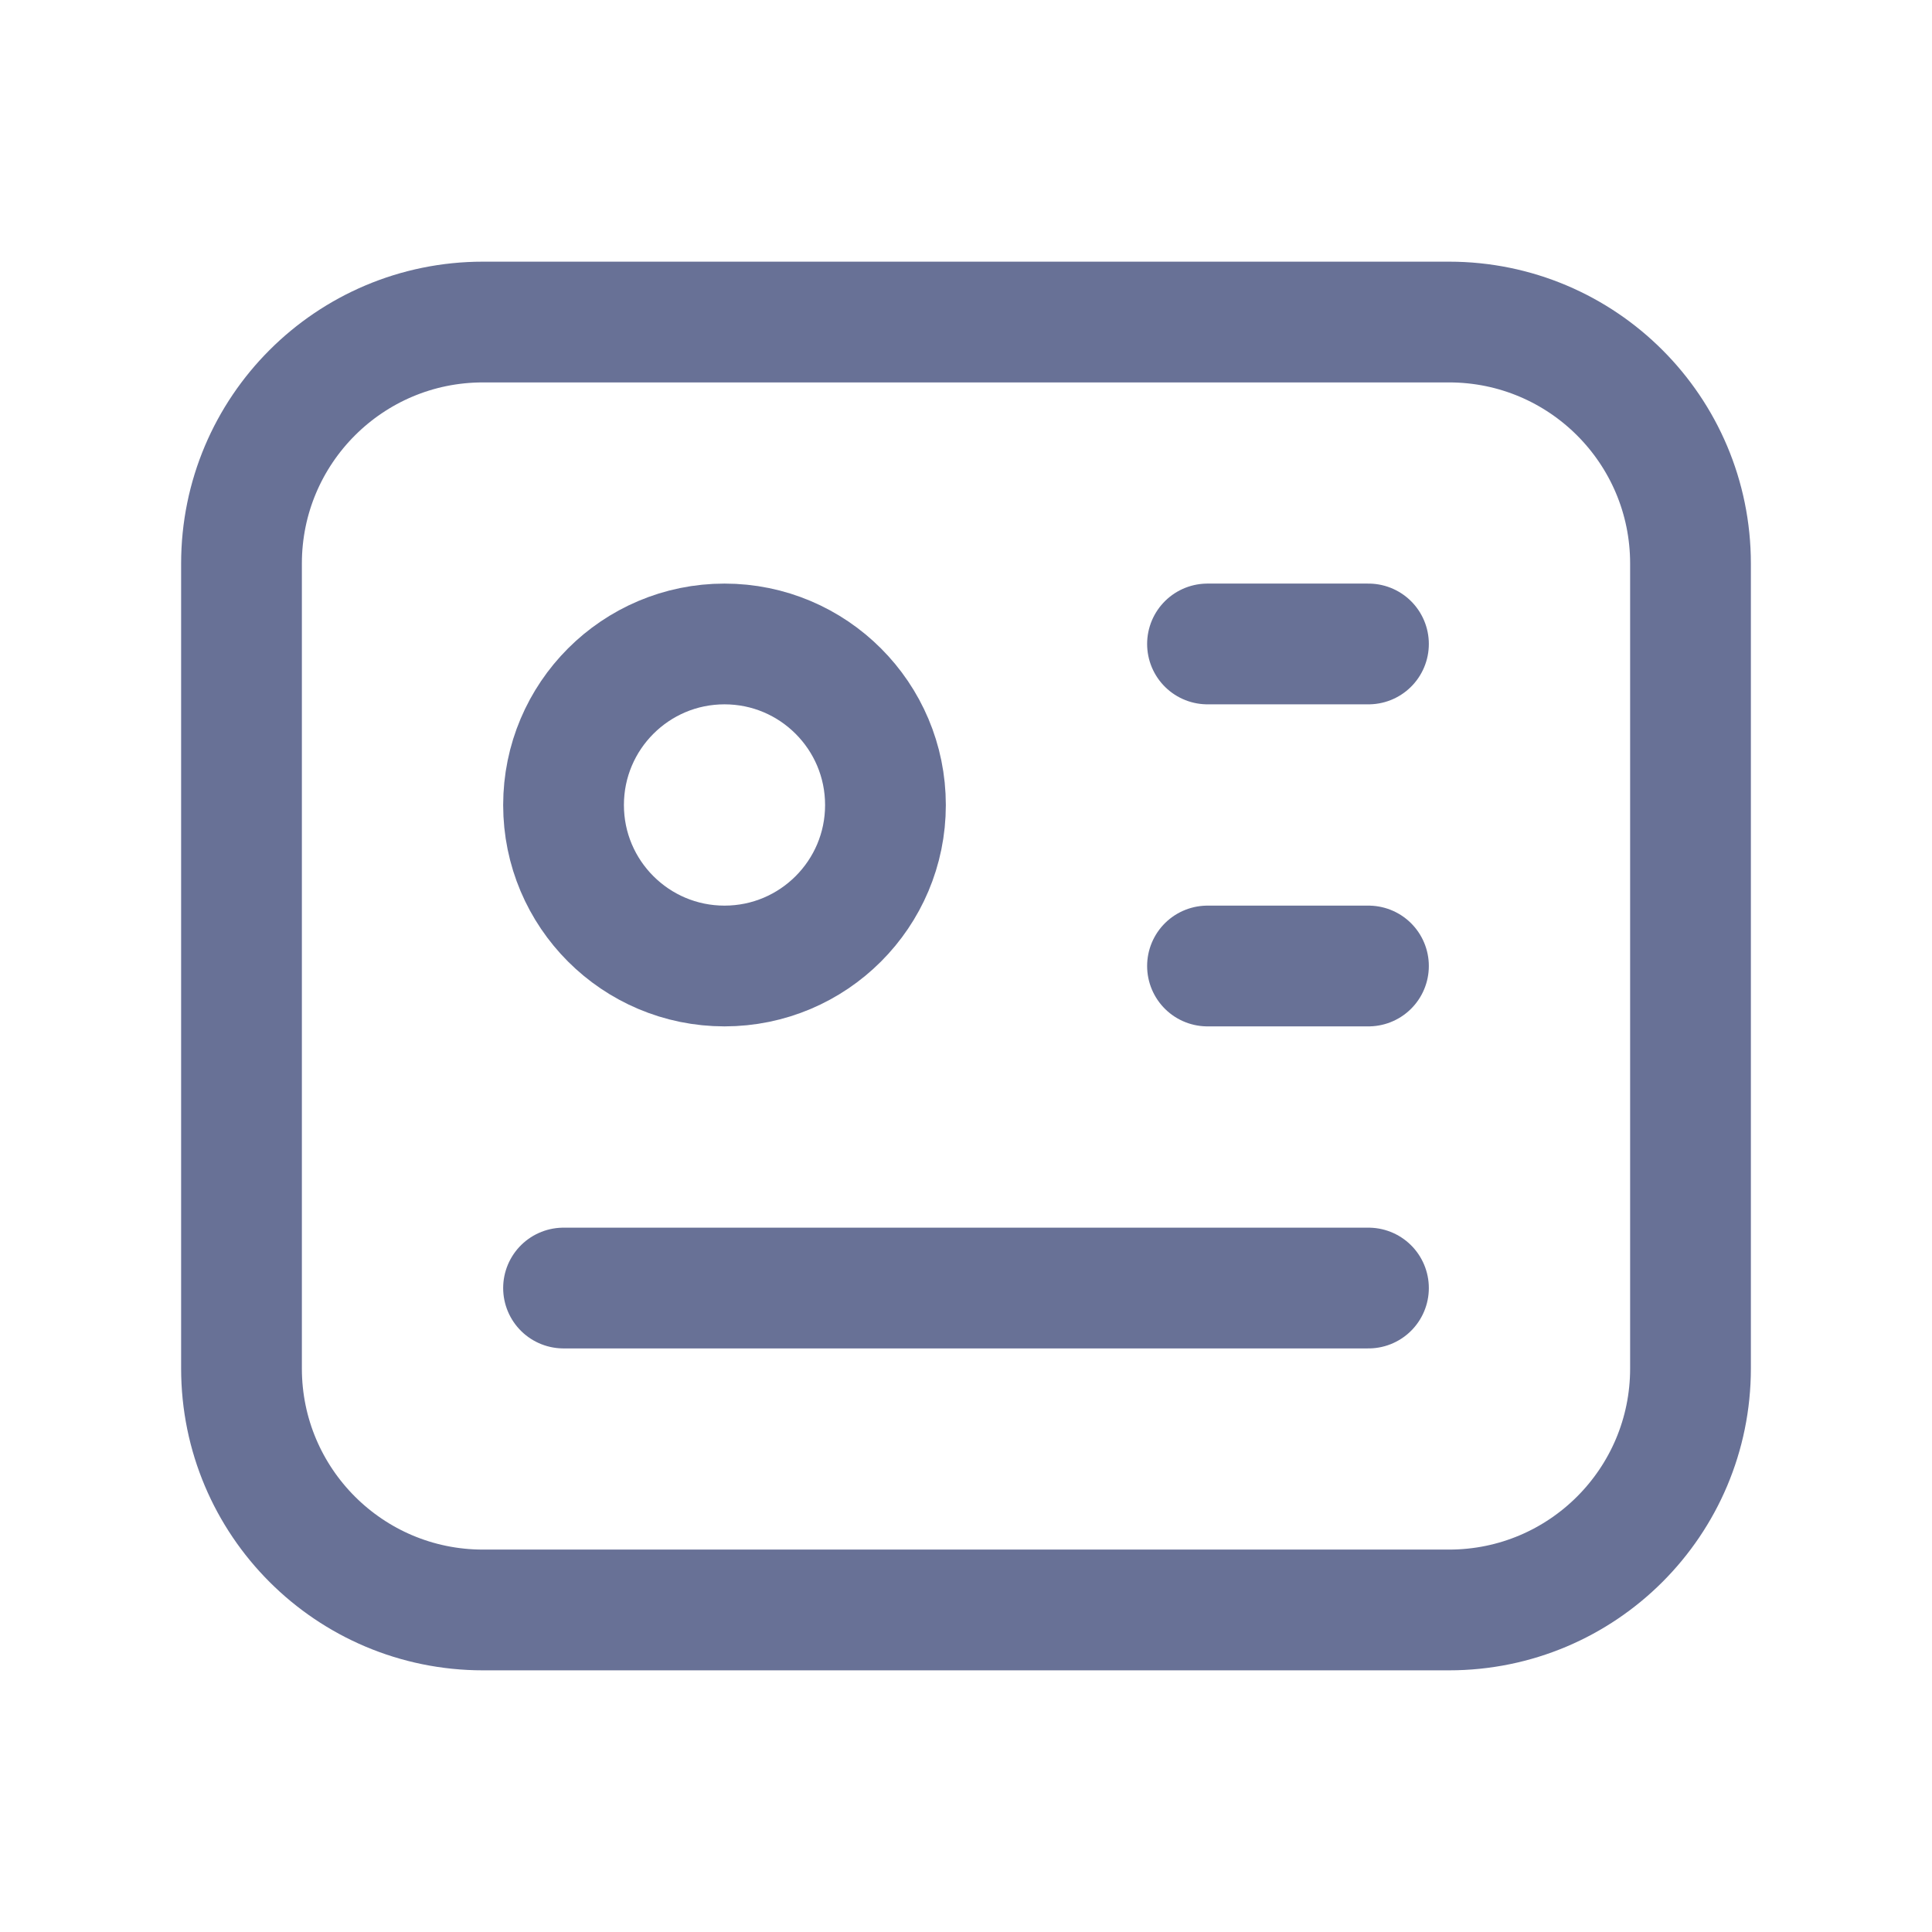
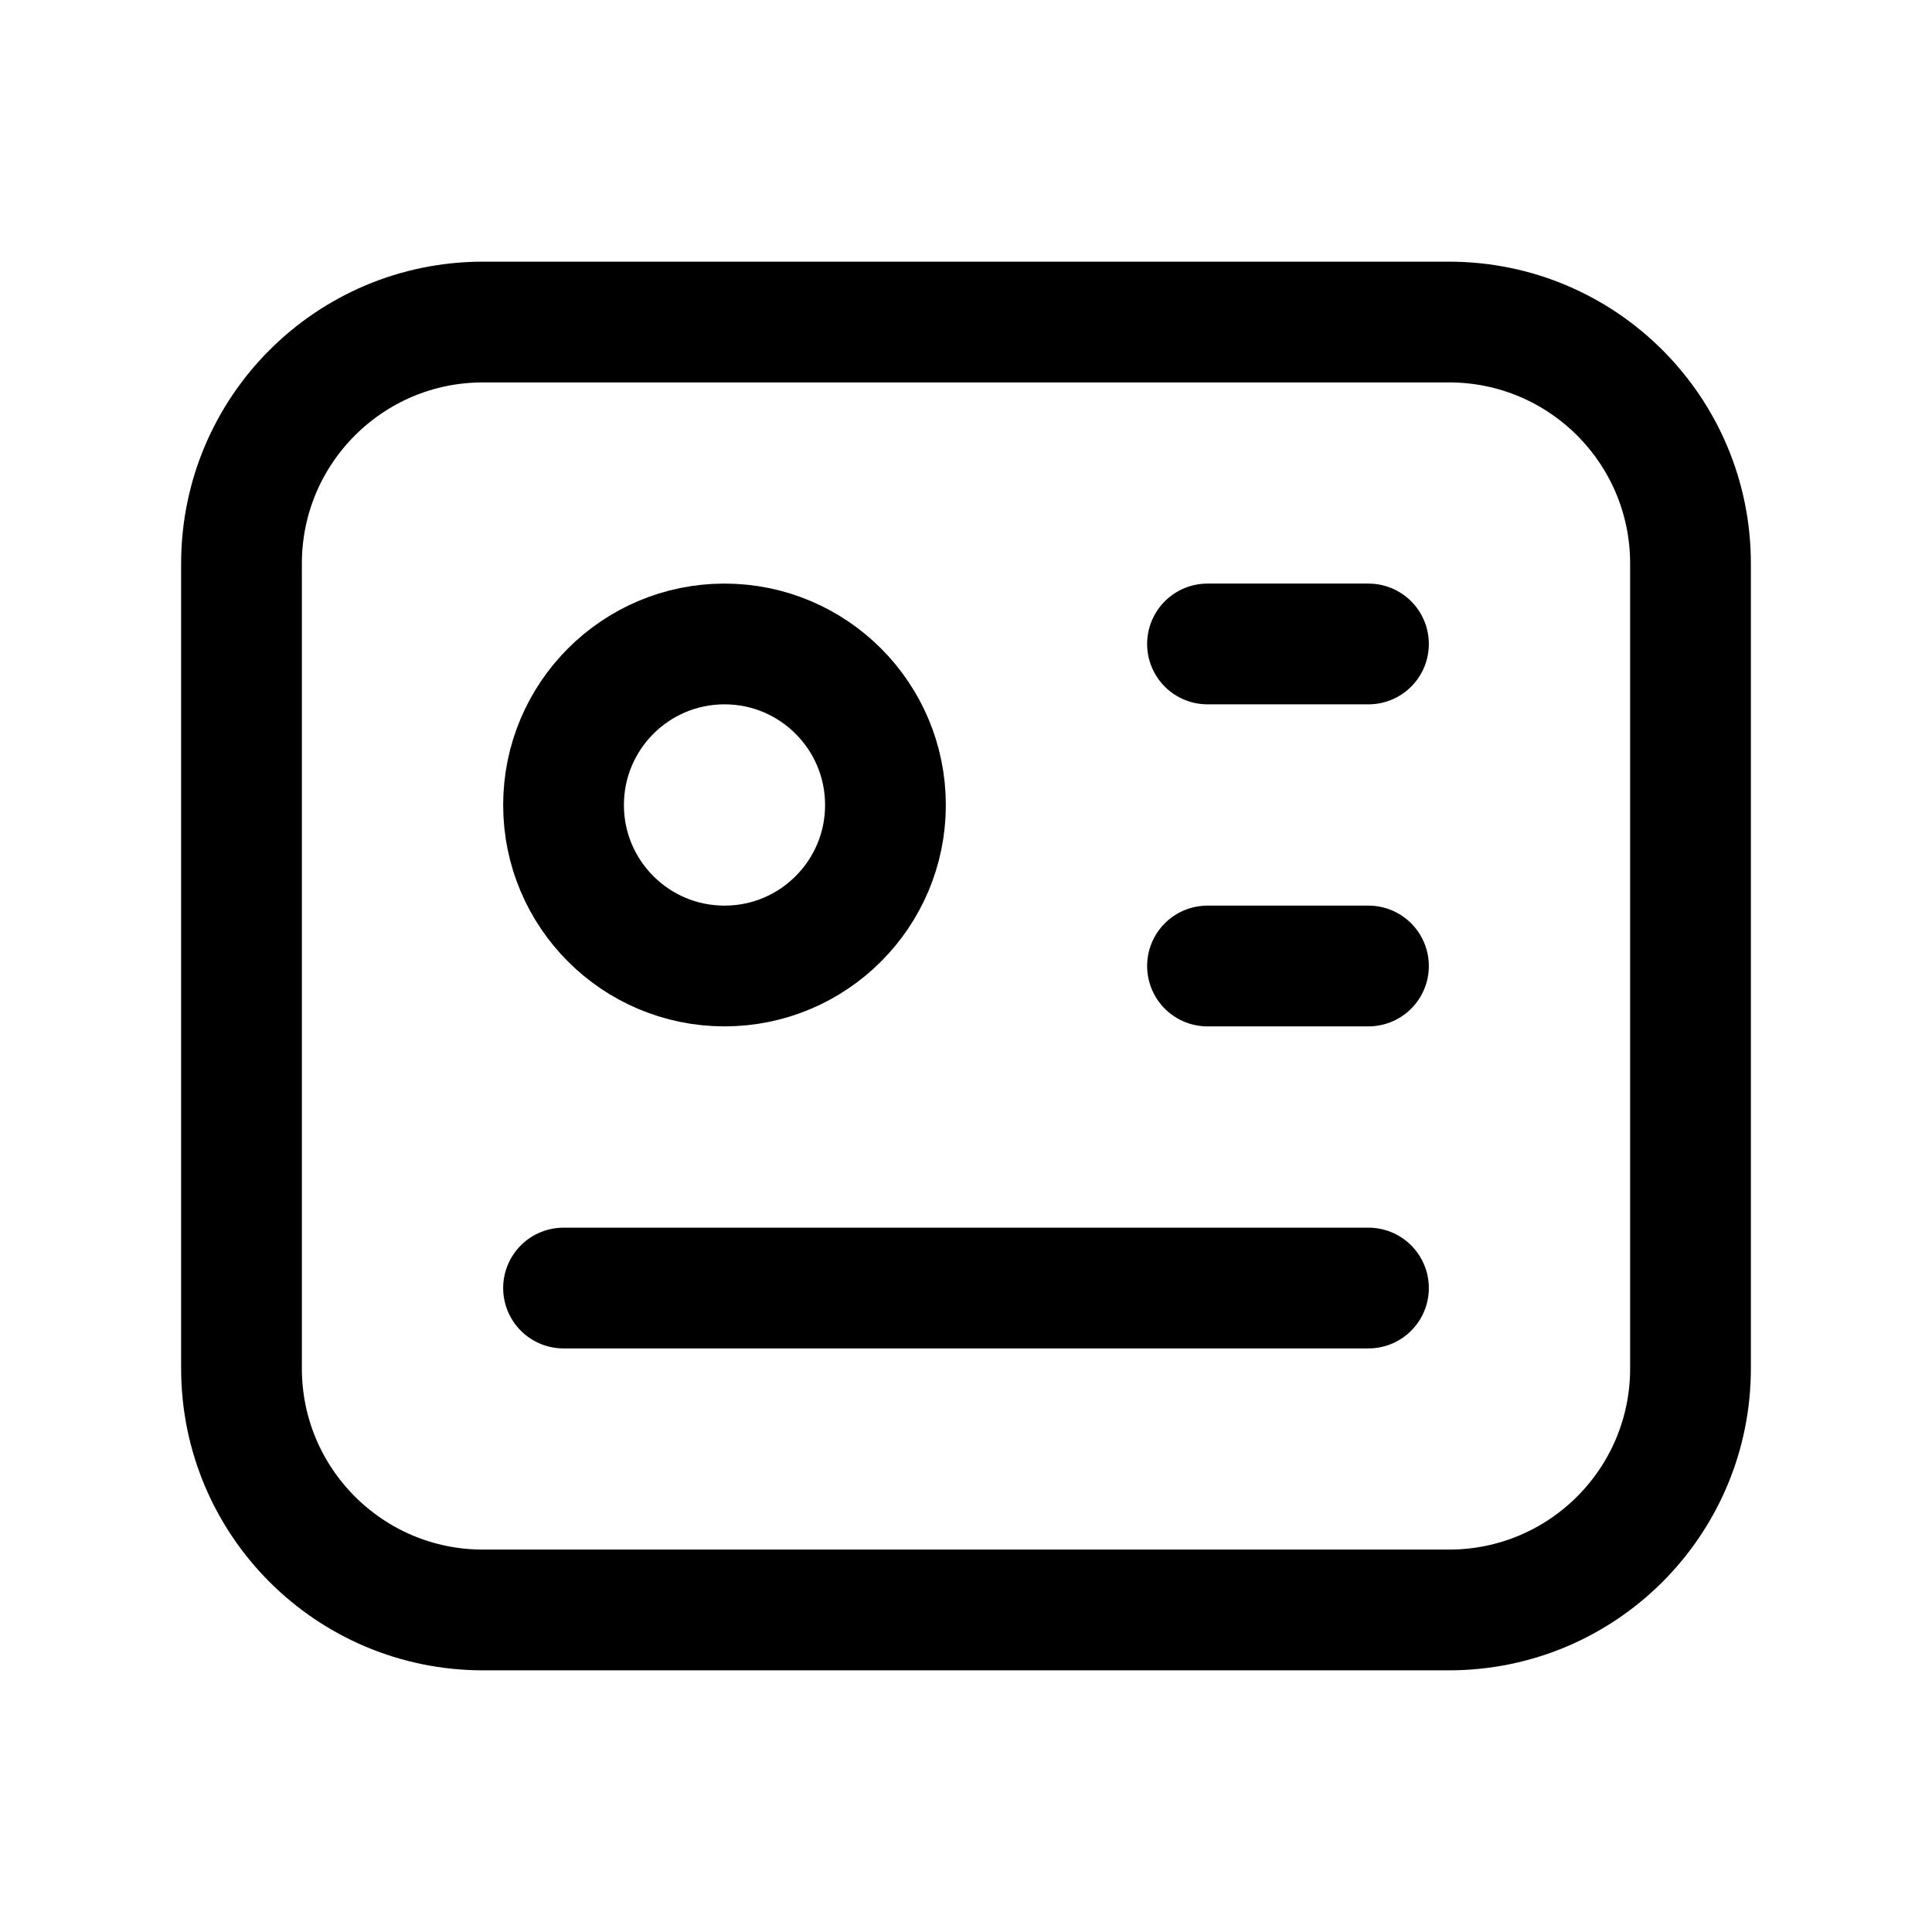
<svg xmlns="http://www.w3.org/2000/svg" width="16px" height="16px" viewBox="0 0 16 16" version="1.1">
  <g id="Page-1" stroke="none" stroke-width="1" fill="none" fill-rule="evenodd">
    <g id="FE---Takehome-Test---Hover-&amp;-Input-State" transform="translate(-873, -341)">
      <g id="icon-customername" transform="translate(873, 341)">
        <polygon id="Path" points="0 0 16 0 16 16 0 16" />
-         <path d="M2,4.667 C2,3.562 2.895,2.667 4,2.667 L12,2.667 C13.105,2.667 14,3.562 14,4.667 L14,11.333 C14,12.438 13.105,13.333 12,13.333 L4,13.333 C2.895,13.333 2,12.438 2,11.333 L2,4.667 Z" id="Path" stroke="#687196" stroke-linecap="round" stroke-linejoin="round" />
-         <path d="M4.667,6.667 C4.667,7.403 5.264,8 6,8 C6.736,8 7.333,7.403 7.333,6.667 C7.333,5.93 6.736,5.333 6,5.333 C5.264,5.333 4.667,5.93 4.667,6.667" id="Path" stroke="#687196" stroke-linecap="round" stroke-linejoin="round" />
-         <line x1="10" y1="5.333" x2="11.333" y2="5.333" id="Path" stroke="#687196" stroke-linecap="round" stroke-linejoin="round" />
-         <line x1="10" y1="8" x2="11.333" y2="8" id="Path" stroke="#687196" stroke-linecap="round" stroke-linejoin="round" />
-         <line x1="4.667" y1="10.667" x2="11.333" y2="10.667" id="Path" stroke="#687196" stroke-linecap="round" stroke-linejoin="round" />
+         <path d="M2,4.667 C2,3.562 2.895,2.667 4,2.667 L12,2.667 C13.105,2.667 14,3.562 14,4.667 L14,11.333 C14,12.438 13.105,13.333 12,13.333 L4,13.333 C2.895,13.333 2,12.438 2,11.333 L2,4.667 Z" id="Path" stroke="currentColor" stroke-linecap="round" stroke-linejoin="round" />
+         <path d="M4.667,6.667 C4.667,7.403 5.264,8 6,8 C6.736,8 7.333,7.403 7.333,6.667 C7.333,5.93 6.736,5.333 6,5.333 C5.264,5.333 4.667,5.93 4.667,6.667" id="Path" stroke="currentColor" stroke-linecap="round" stroke-linejoin="round" />
+         <line x1="10" y1="5.333" x2="11.333" y2="5.333" id="Path" stroke="currentColor" stroke-linecap="round" stroke-linejoin="round" />
+         <line x1="10" y1="8" x2="11.333" y2="8" id="Path" stroke="currentColor" stroke-linecap="round" stroke-linejoin="round" />
+         <line x1="4.667" y1="10.667" x2="11.333" y2="10.667" id="Path" stroke="currentColor" stroke-linecap="round" stroke-linejoin="round" />
      </g>
    </g>
  </g>
</svg>
